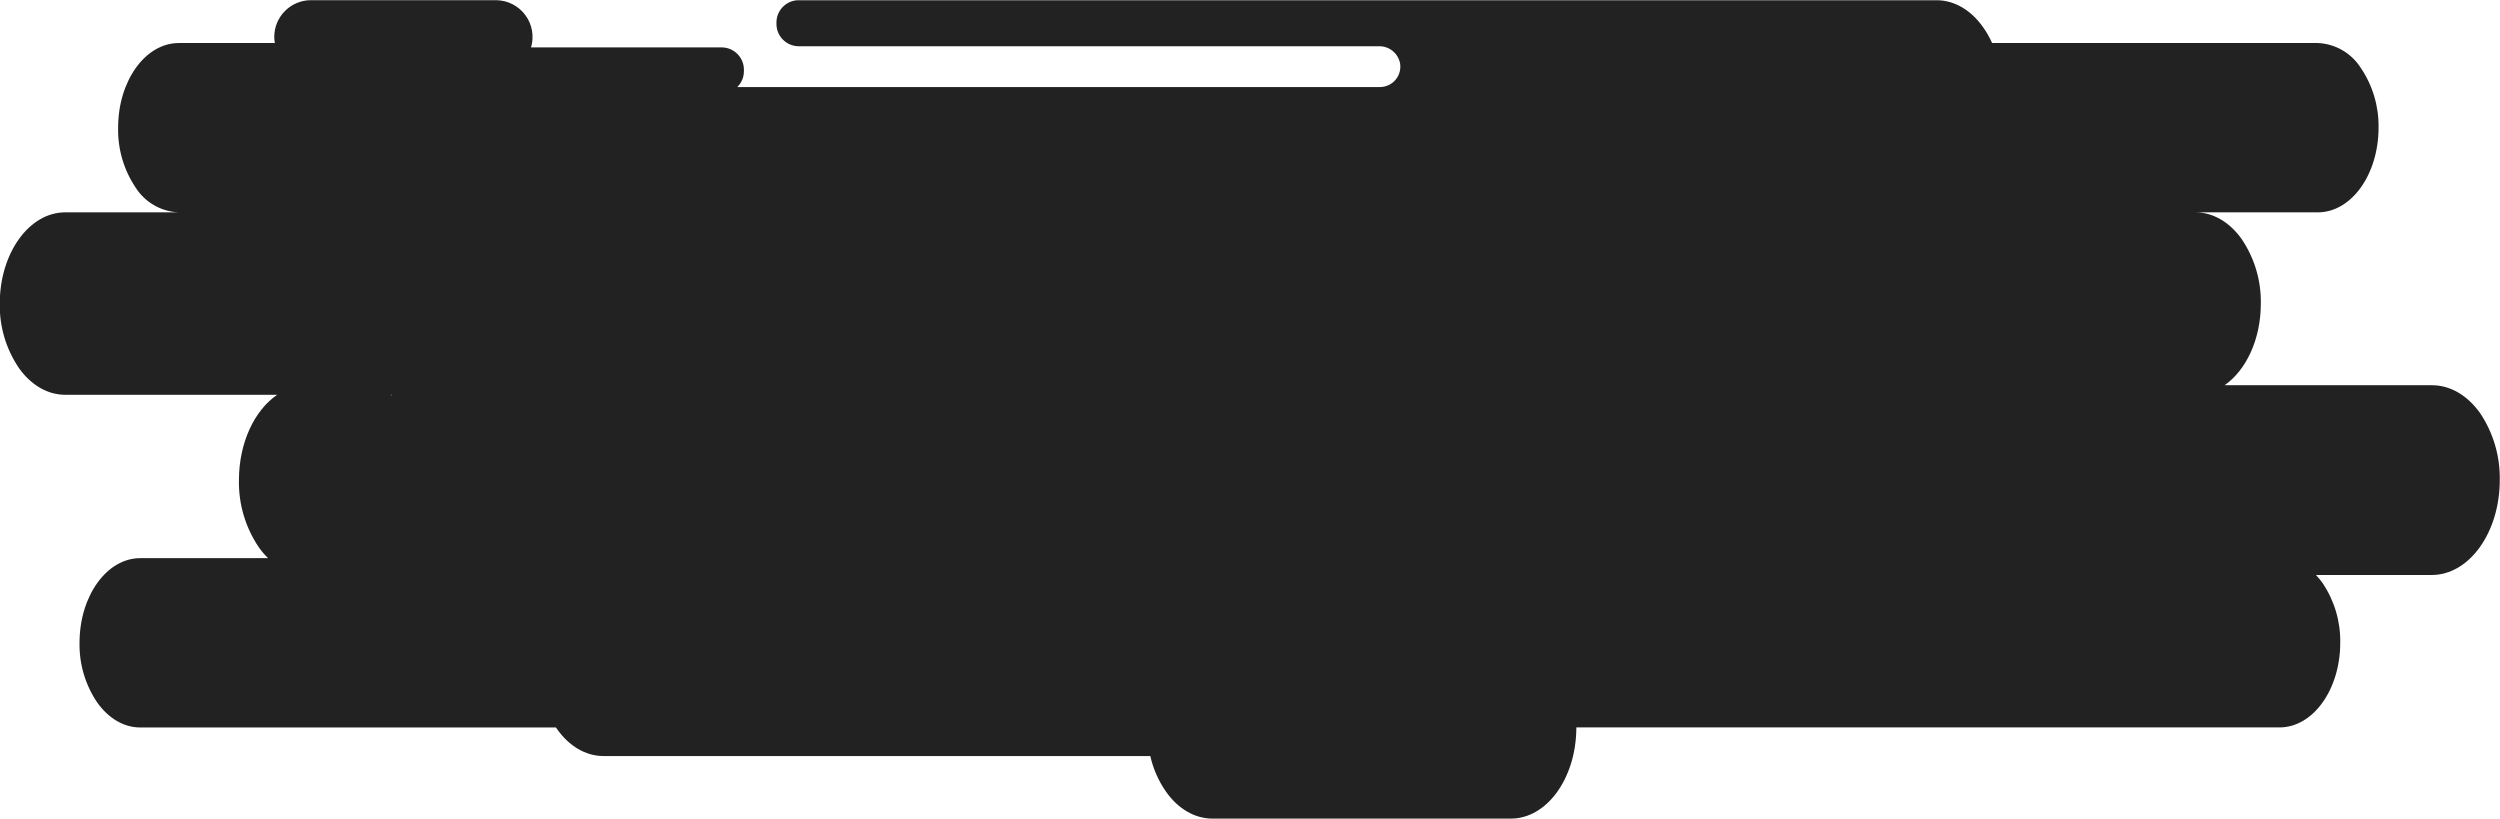
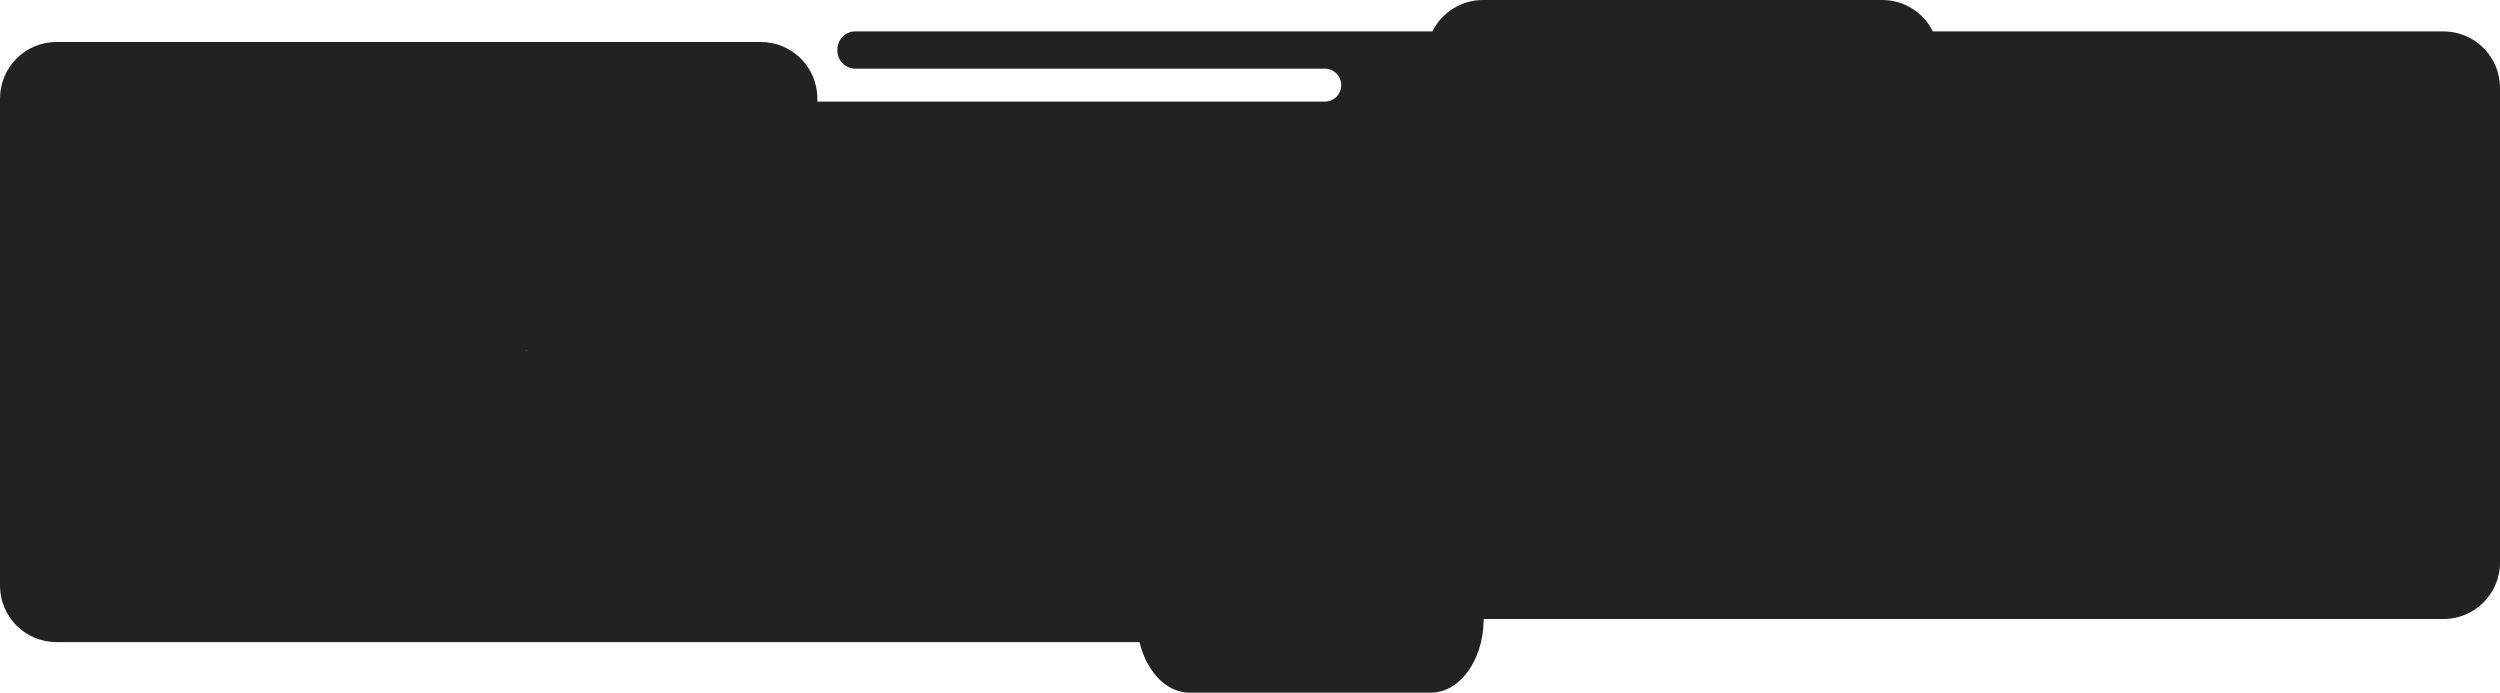
- <svg xmlns="http://www.w3.org/2000/svg" id="Слой_1" data-name="Слой 1" width="428.78" height="140.43" viewBox="0 0 428.78 140.43">
-   <path d="M3225.69,1442.74c-2.12-2.95-5-4.77-8.26-4.77h-35.56s0,0,0,0c3.69-2.55,6.22-7.87,6.22-14a19.12,19.12,0,0,0-3.29-11.07c-2-2.83-4.84-4.58-7.93-4.58h21c5.75,0,10.41-6.5,10.41-14.52a17.74,17.74,0,0,0-3.05-10.26,9.2,9.2,0,0,0-7.36-4.26H3142s0,0,0,0a15.38,15.38,0,0,0-1.58-2.76c-2-2.83-4.83-4.58-7.93-4.58H2937.07a3.84,3.84,0,0,0-3.57,3.83V1376a3.83,3.83,0,0,0,3.7,3.83h99.62a3.62,3.62,0,0,1,3.63,2.88,3.5,3.5,0,0,1-3.45,4.12H2926.78a3.78,3.78,0,0,0,1.14-2.72v-0.24a3.83,3.83,0,0,0-3.74-3.84s0,0,0,0h-32.77a6.31,6.31,0,0,0-6-8.1h-31.74a6.3,6.3,0,0,0-6.3,6.3,5.19,5.19,0,0,0,.1,1.05H2831c-5.75,0-10.41,6.5-10.41,14.52a17.72,17.72,0,0,0,3,10.27,9.2,9.2,0,0,0,7.36,4.25h-19.44c-6.19,0-11.22,7-11.22,15.65a19.11,19.11,0,0,0,3.29,11.06c2,2.83,4.84,4.58,7.93,4.58h36.36s0,0,0,0c-3.89,2.65-6.56,8.21-6.56,14.65a19.87,19.87,0,0,0,3.42,11.52,13,13,0,0,0,1.58,1.85,0,0,0,0,1,0,0h-21.93c-5.75,0-10.41,6.5-10.41,14.52a17.66,17.66,0,0,0,3.05,10.26c1.88,2.63,4.48,4.26,7.36,4.26h71.3l0.22,0.31c2,2.84,4.84,4.59,7.93,4.59h93.79s0,0,0,0a17.44,17.44,0,0,0,2.72,6.15c2,2.83,4.84,4.58,7.94,4.58h51.19c6.13,0,11.1-6.83,11.22-15.33v-0.31h120.61c5.75,0,10.41-6.5,10.41-14.52a17.79,17.79,0,0,0-3.05-10.27,14.75,14.75,0,0,0-1.11-1.35h19.84c6.45,0,11.68-7.29,11.68-16.29A20,20,0,0,0,3225.69,1442.74Zm-358.2-3-0.18-.13h0.18v0.13Z" transform="translate(-2800.33 -1371.9)" style="fill:#222" />
+ <svg xmlns="http://www.w3.org/2000/svg" viewBox="0 0 530.91 147.1">
+   <defs>
+     <style>.cls-1{fill:#222;}</style>
+   </defs>
+   <g id="Слой_2" data-name="Слой 2">
+     <g id="Слой_1-2" data-name="Слой 1">
+       <path class="cls-1" d="M518.91,6.67H410.47A12,12,0,0,0,399.73,0h-84.8a12,12,0,0,0-10.74,6.67H181.4a3.84,3.84,0,0,0-3.57,3.83v.25a3.84,3.84,0,0,0,3.65,3.83h99.85a3.5,3.5,0,0,1,0,7H173.58v-.66a12,12,0,0,0-12-12H12a12,12,0,0,0-12,12V124.36a12,12,0,0,0,12,12H242a17.49,17.49,0,0,0,2.72,6.16c2,2.83,4.84,4.58,7.94,4.58h51.19c6.13,0,11.1-6.83,11.22-15.33v-.31H435.67l.54,0h82.7a12,12,0,0,0,12-12V18.67A12,12,0,0,0,518.91,6.67ZM111.82,74.48l-.18-.13h.18Z" />
+     </g>
+   </g>
</svg>
